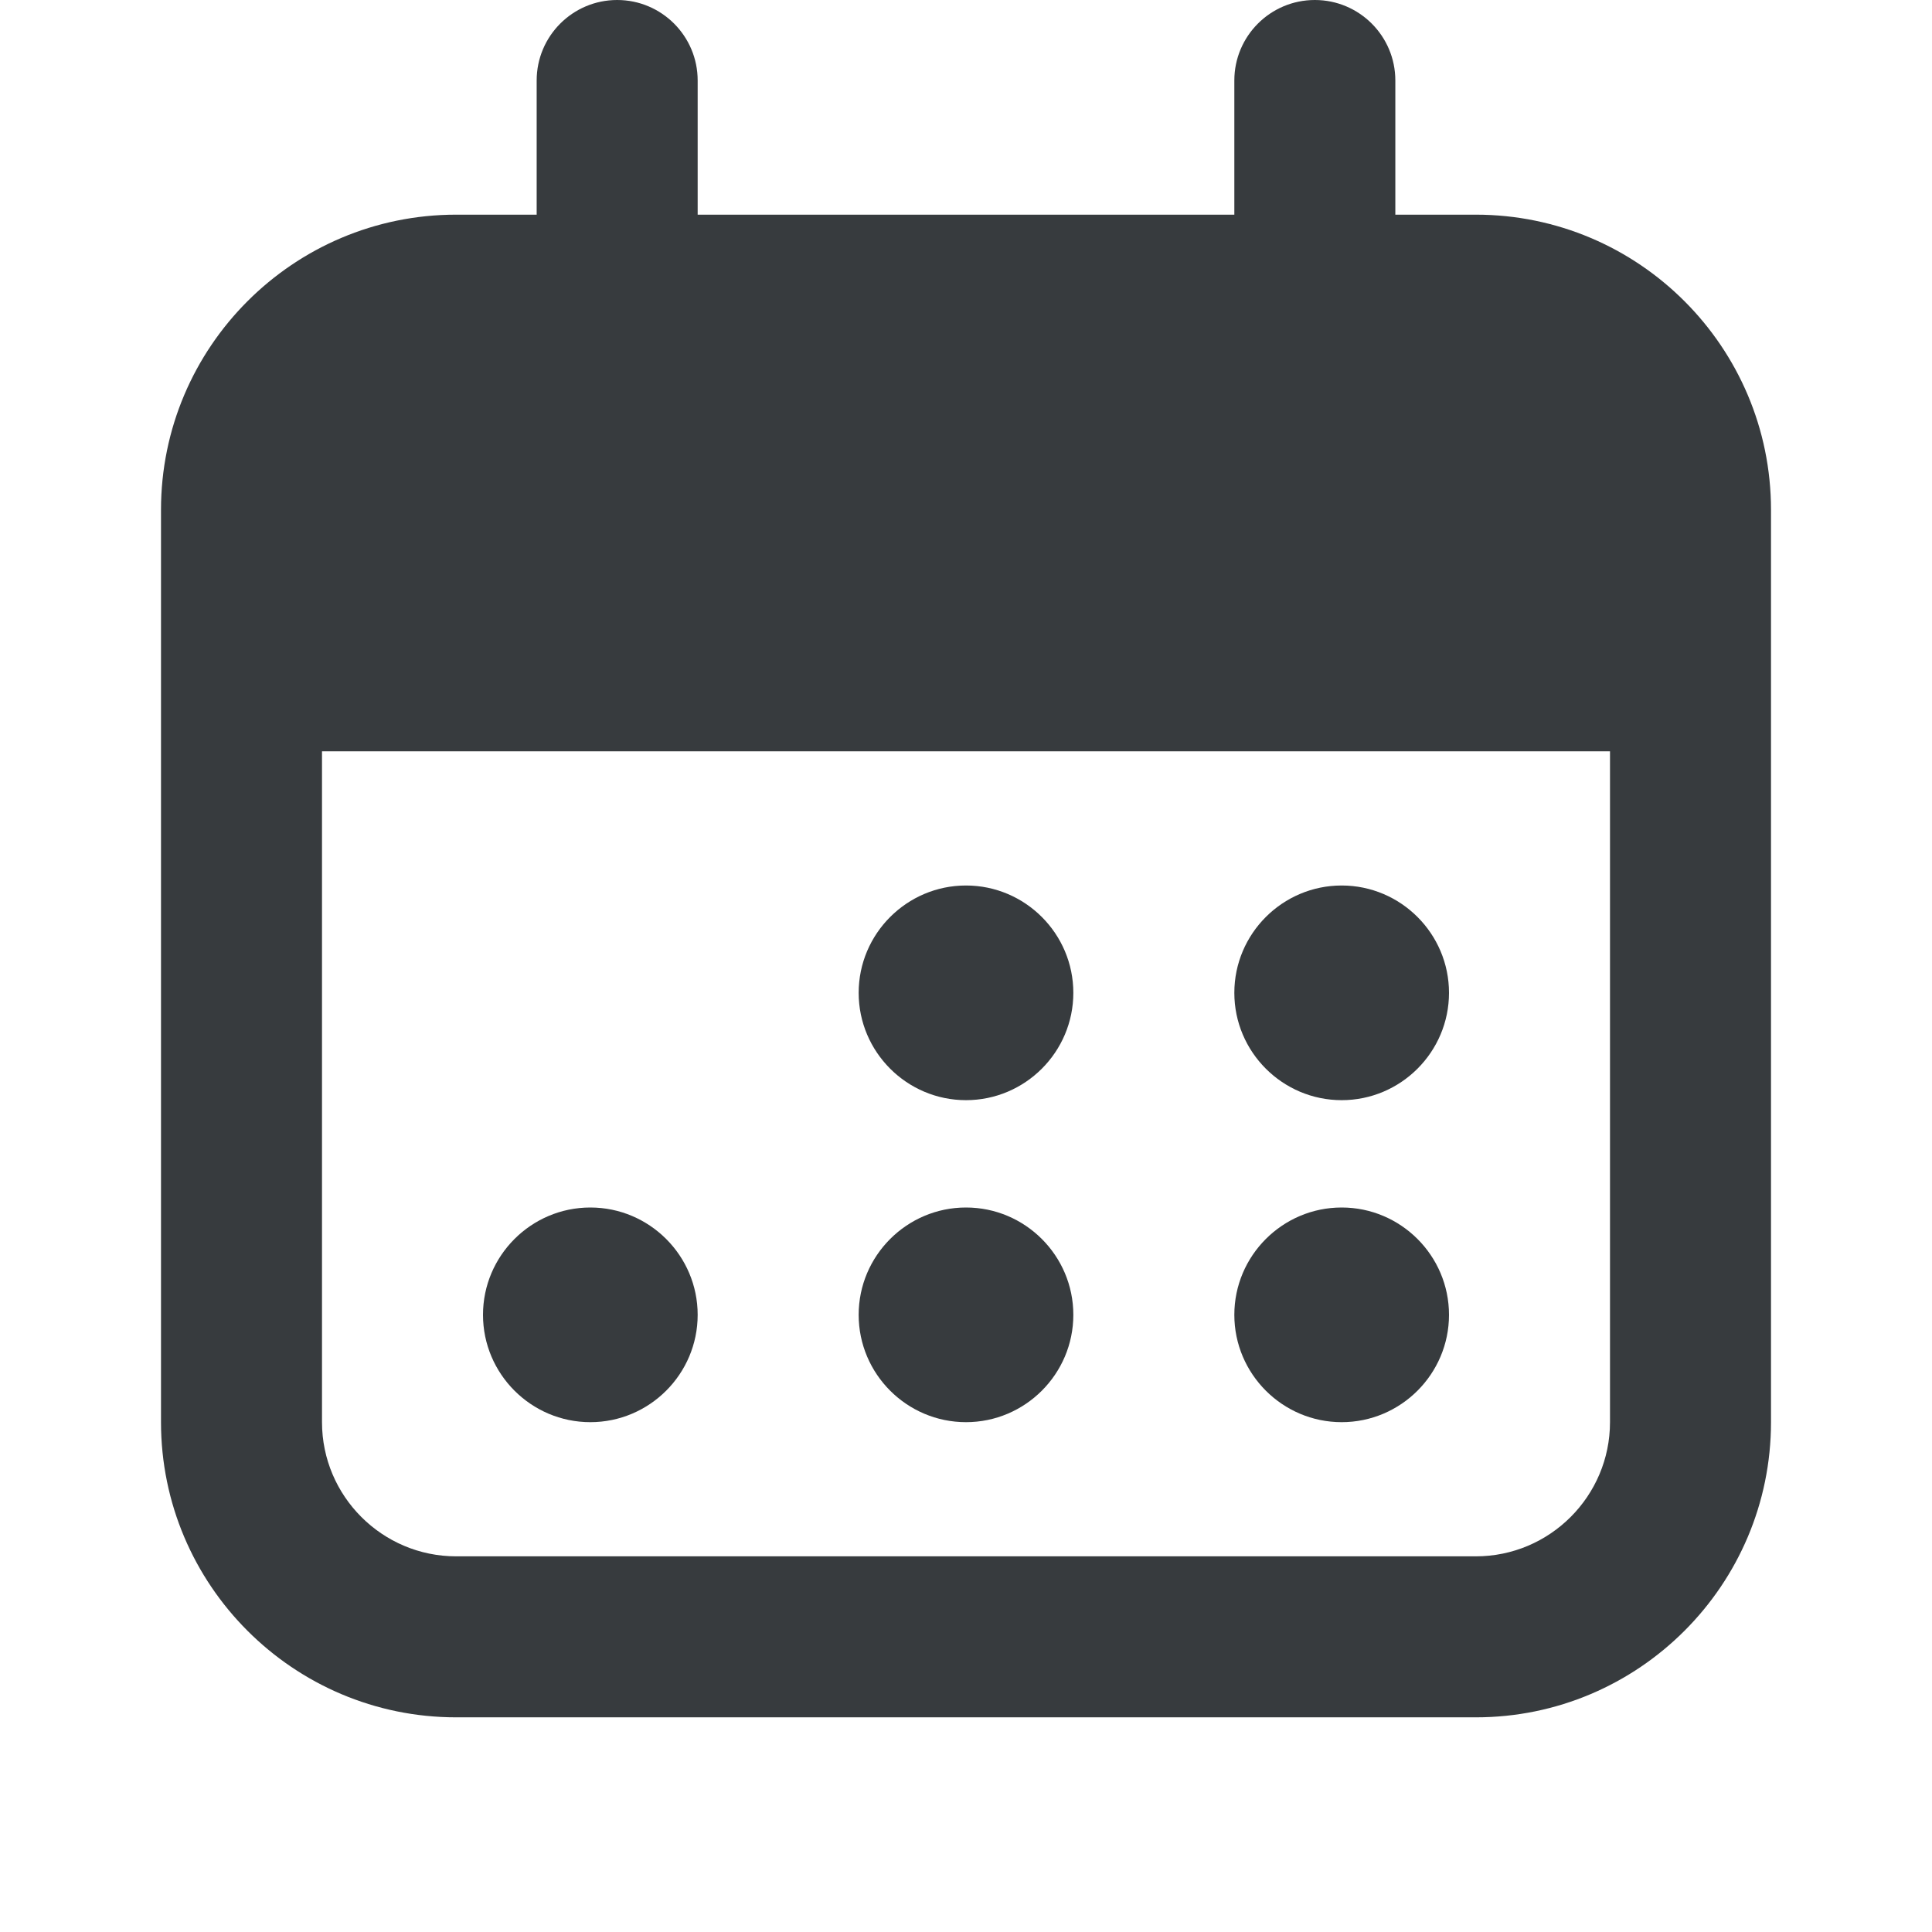
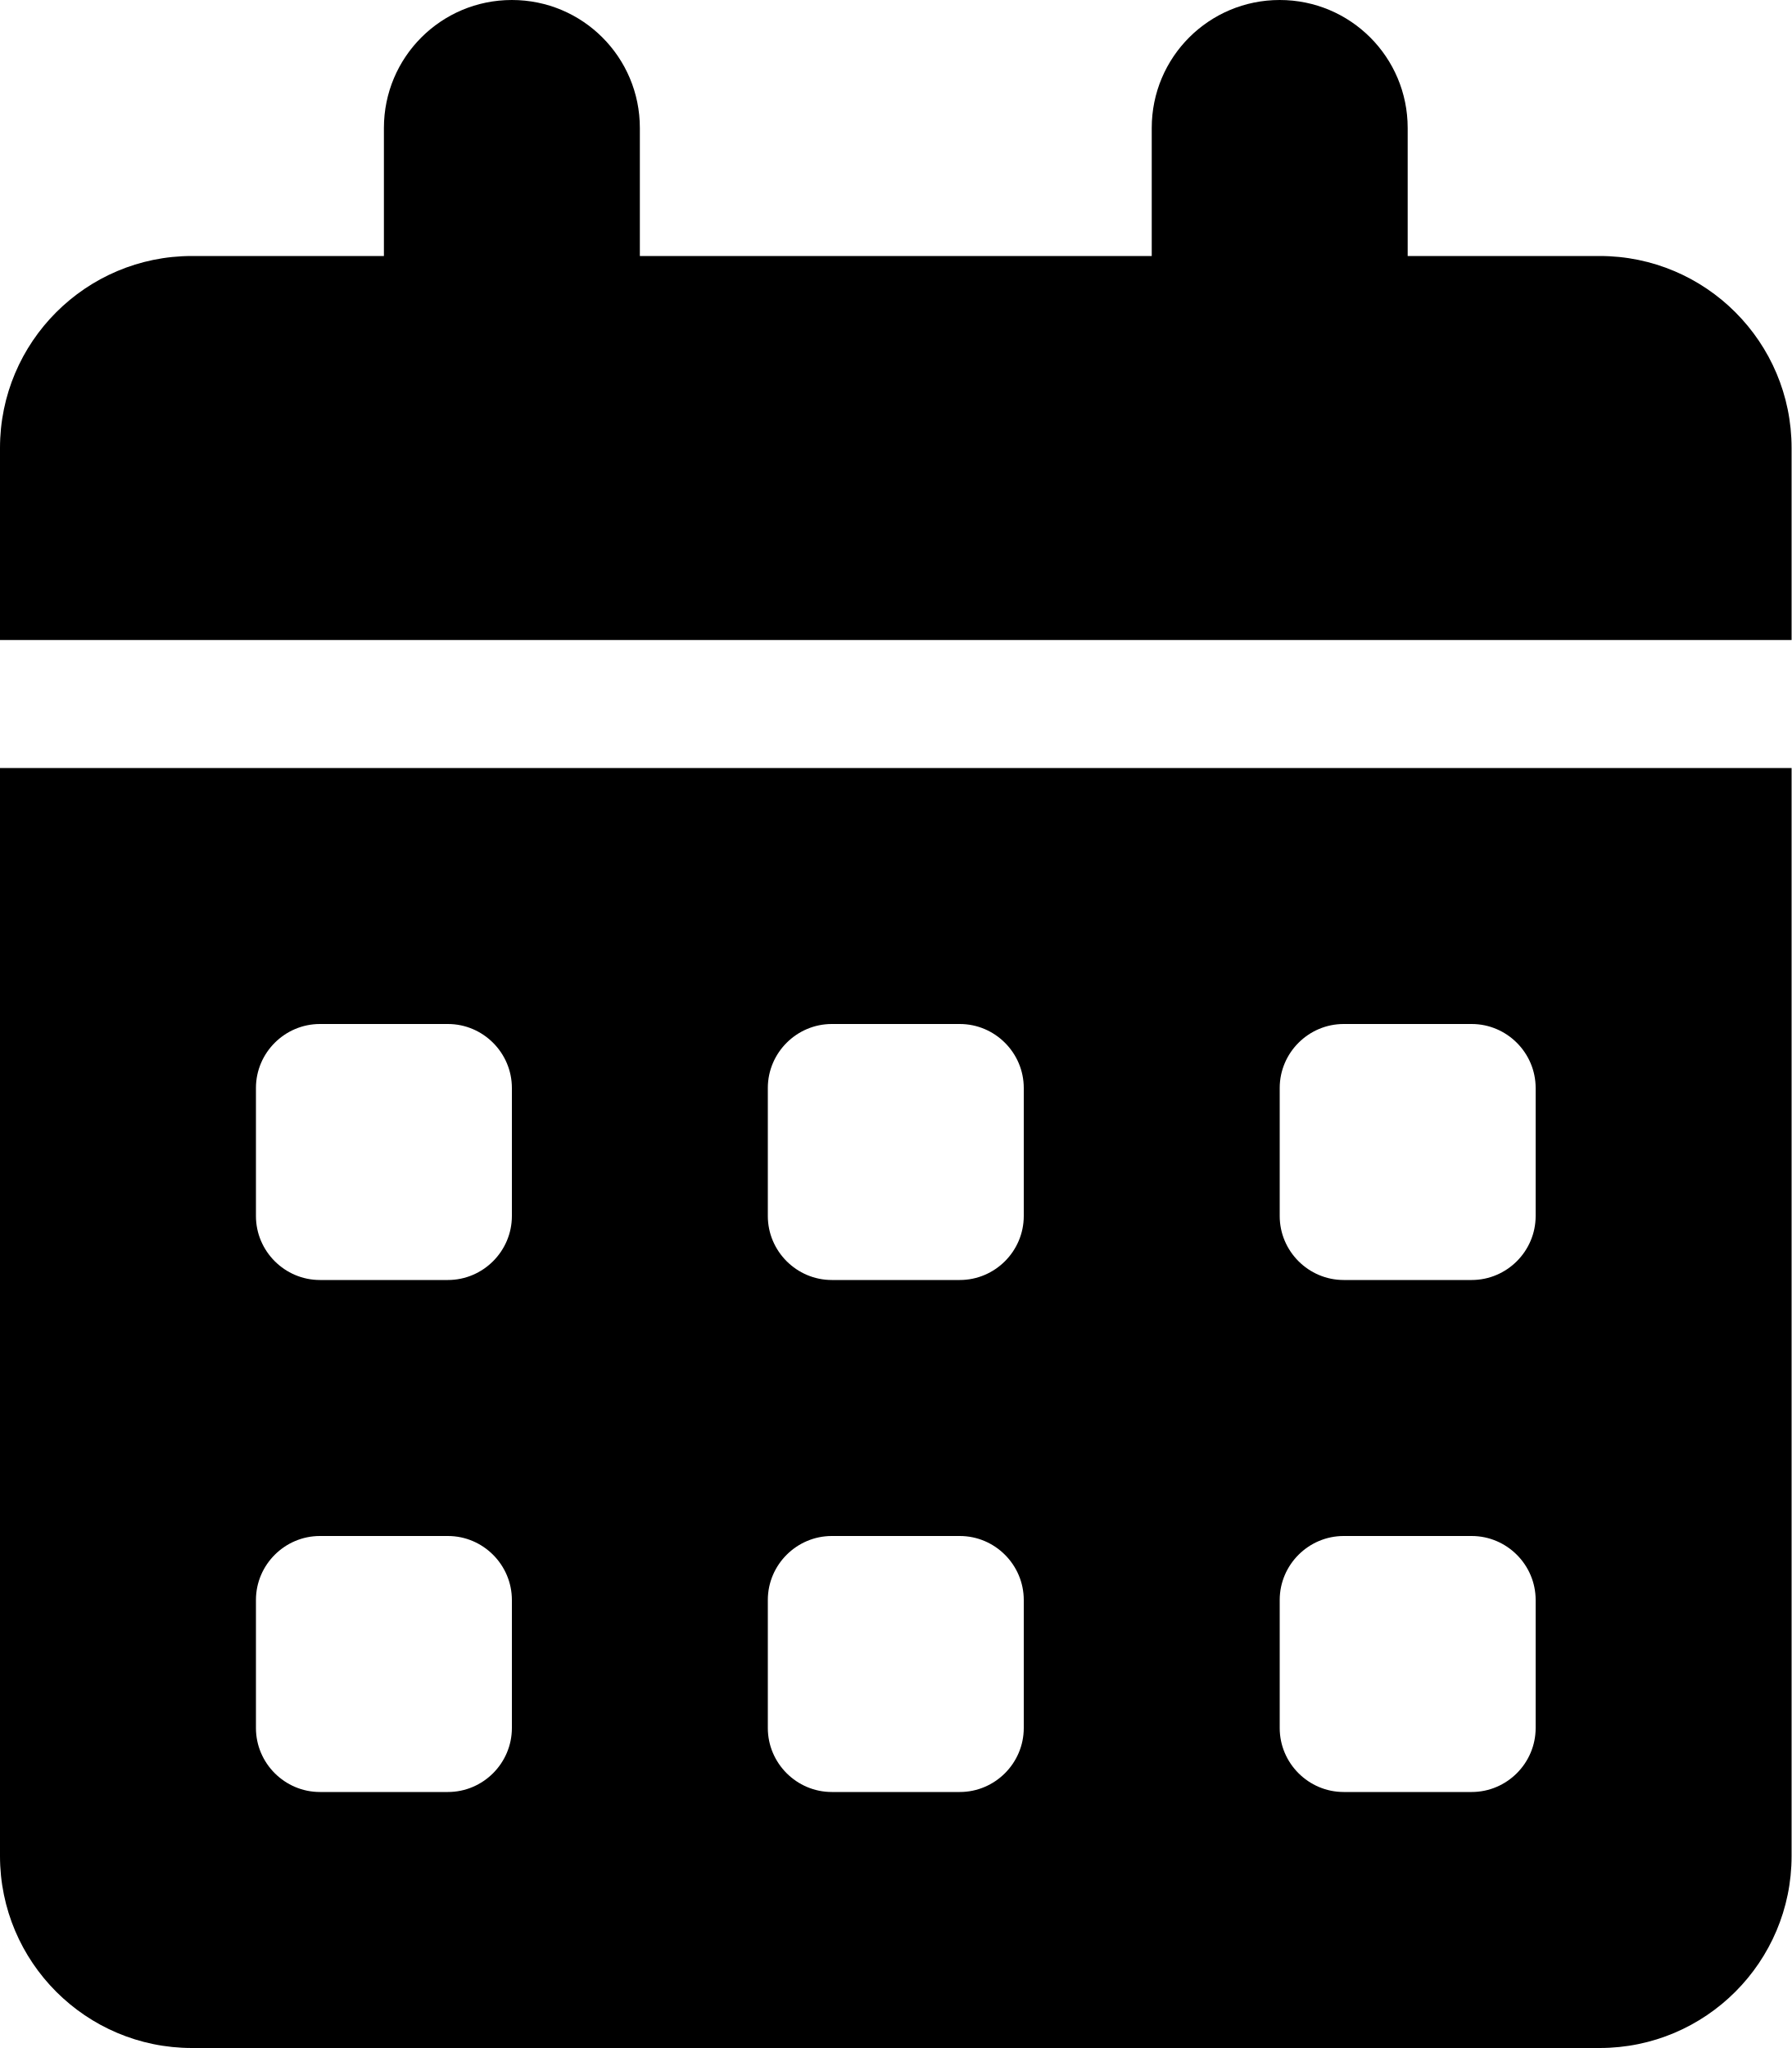
- <svg xmlns="http://www.w3.org/2000/svg" height="18" width="18" viewBox="0 0 18 18">
-   <g fill="#373B3E" class="nc-icon-wrapper">
-     <path d="M5.75,3.5c-.414,0-.75-.336-.75-.75V.75c0-.414,.336-.75,.75-.75s.75,.336,.75,.75V2.75c0,.414-.336,.75-.75,.75Z" fill="#373B3E" />
-     <path d="M12.25,3.5c-.414,0-.75-.336-.75-.75V.75c0-.414,.336-.75,.75-.75s.75,.336,.75,.75V2.75c0,.414-.336,.75-.75,.75Z" fill="#373B3E" />
-     <path d="M13.75,2H4.25c-1.517,0-2.75,1.233-2.75,2.75V13.25c0,1.517,1.233,2.75,2.75,2.75H13.75c1.517,0,2.75-1.233,2.75-2.75V4.75c0-1.517-1.233-2.75-2.75-2.75Zm0,12.5H4.25c-.689,0-1.25-.561-1.25-1.25V7H15v6.25c0,.689-.561,1.25-1.25,1.25Z" fill="#373B3E" />
-     <path d="M9,8.25c-.551,0-1,.449-1,1s.449,1,1,1,1-.449,1-1-.449-1-1-1Z" fill="#373B3E" data-color="color-2" />
-     <path d="M12.5,10.25c.551,0,1-.449,1-1s-.449-1-1-1-1,.449-1,1,.449,1,1,1Z" fill="#373B3E" data-color="color-2" />
-     <path d="M9,11.25c-.551,0-1,.449-1,1s.449,1,1,1,1-.449,1-1-.449-1-1-1Z" fill="#373B3E" data-color="color-2" />
-     <path d="M5.5,11.25c-.551,0-1,.449-1,1s.449,1,1,1,1-.449,1-1-.449-1-1-1Z" fill="#373B3E" data-color="color-2" />
-     <path d="M12.5,11.25c-.551,0-1,.449-1,1s.449,1,1,1,1-.449,1-1-.449-1-1-1Z" fill="#373B3E" data-color="color-2" />
-   </g>
+ <svg xmlns="http://www.w3.org/2000/svg" viewBox="0 0 448 512" fill="currentColor">
+   <path d="M128 0c17.7 0 32 14.3 32 32V64H288V32c0-17.7 14.3-32 32-32s32 14.3 32 32V64h48c26.5 0 48 21.5 48 48v48H0V112C0 85.5 21.5 64 48 64H96V32c0-17.7 14.3-32 32-32zM0 192H448V464c0 26.5-21.5 48-48 48H48c-26.5 0-48-21.5-48-48V192zm64 80v32c0 8.8 7.2 16 16 16h32c8.8 0 16-7.2 16-16V272c0-8.8-7.2-16-16-16H80c-8.8 0-16 7.2-16 16zm128 0v32c0 8.8 7.2 16 16 16h32c8.8 0 16-7.2 16-16V272c0-8.8-7.2-16-16-16H208c-8.8 0-16 7.2-16 16zm144-16c-8.8 0-16 7.2-16 16v32c0 8.8 7.2 16 16 16h32c8.8 0 16-7.2 16-16V272c0-8.8-7.2-16-16-16H336zM64 400v32c0 8.8 7.2 16 16 16h32c8.8 0 16-7.2 16-16V400c0-8.8-7.2-16-16-16H80c-8.8 0-16 7.2-16 16zm144-16c-8.8 0-16 7.2-16 16v32c0 8.8 7.2 16 16 16h32c8.8 0 16-7.2 16-16V400c0-8.8-7.2-16-16-16H208zm112 16v32c0 8.8 7.2 16 16 16h32c8.8 0 16-7.2 16-16V400c0-8.8-7.2-16-16-16H336c-8.8 0-16 7.2-16 16z" />
</svg>
